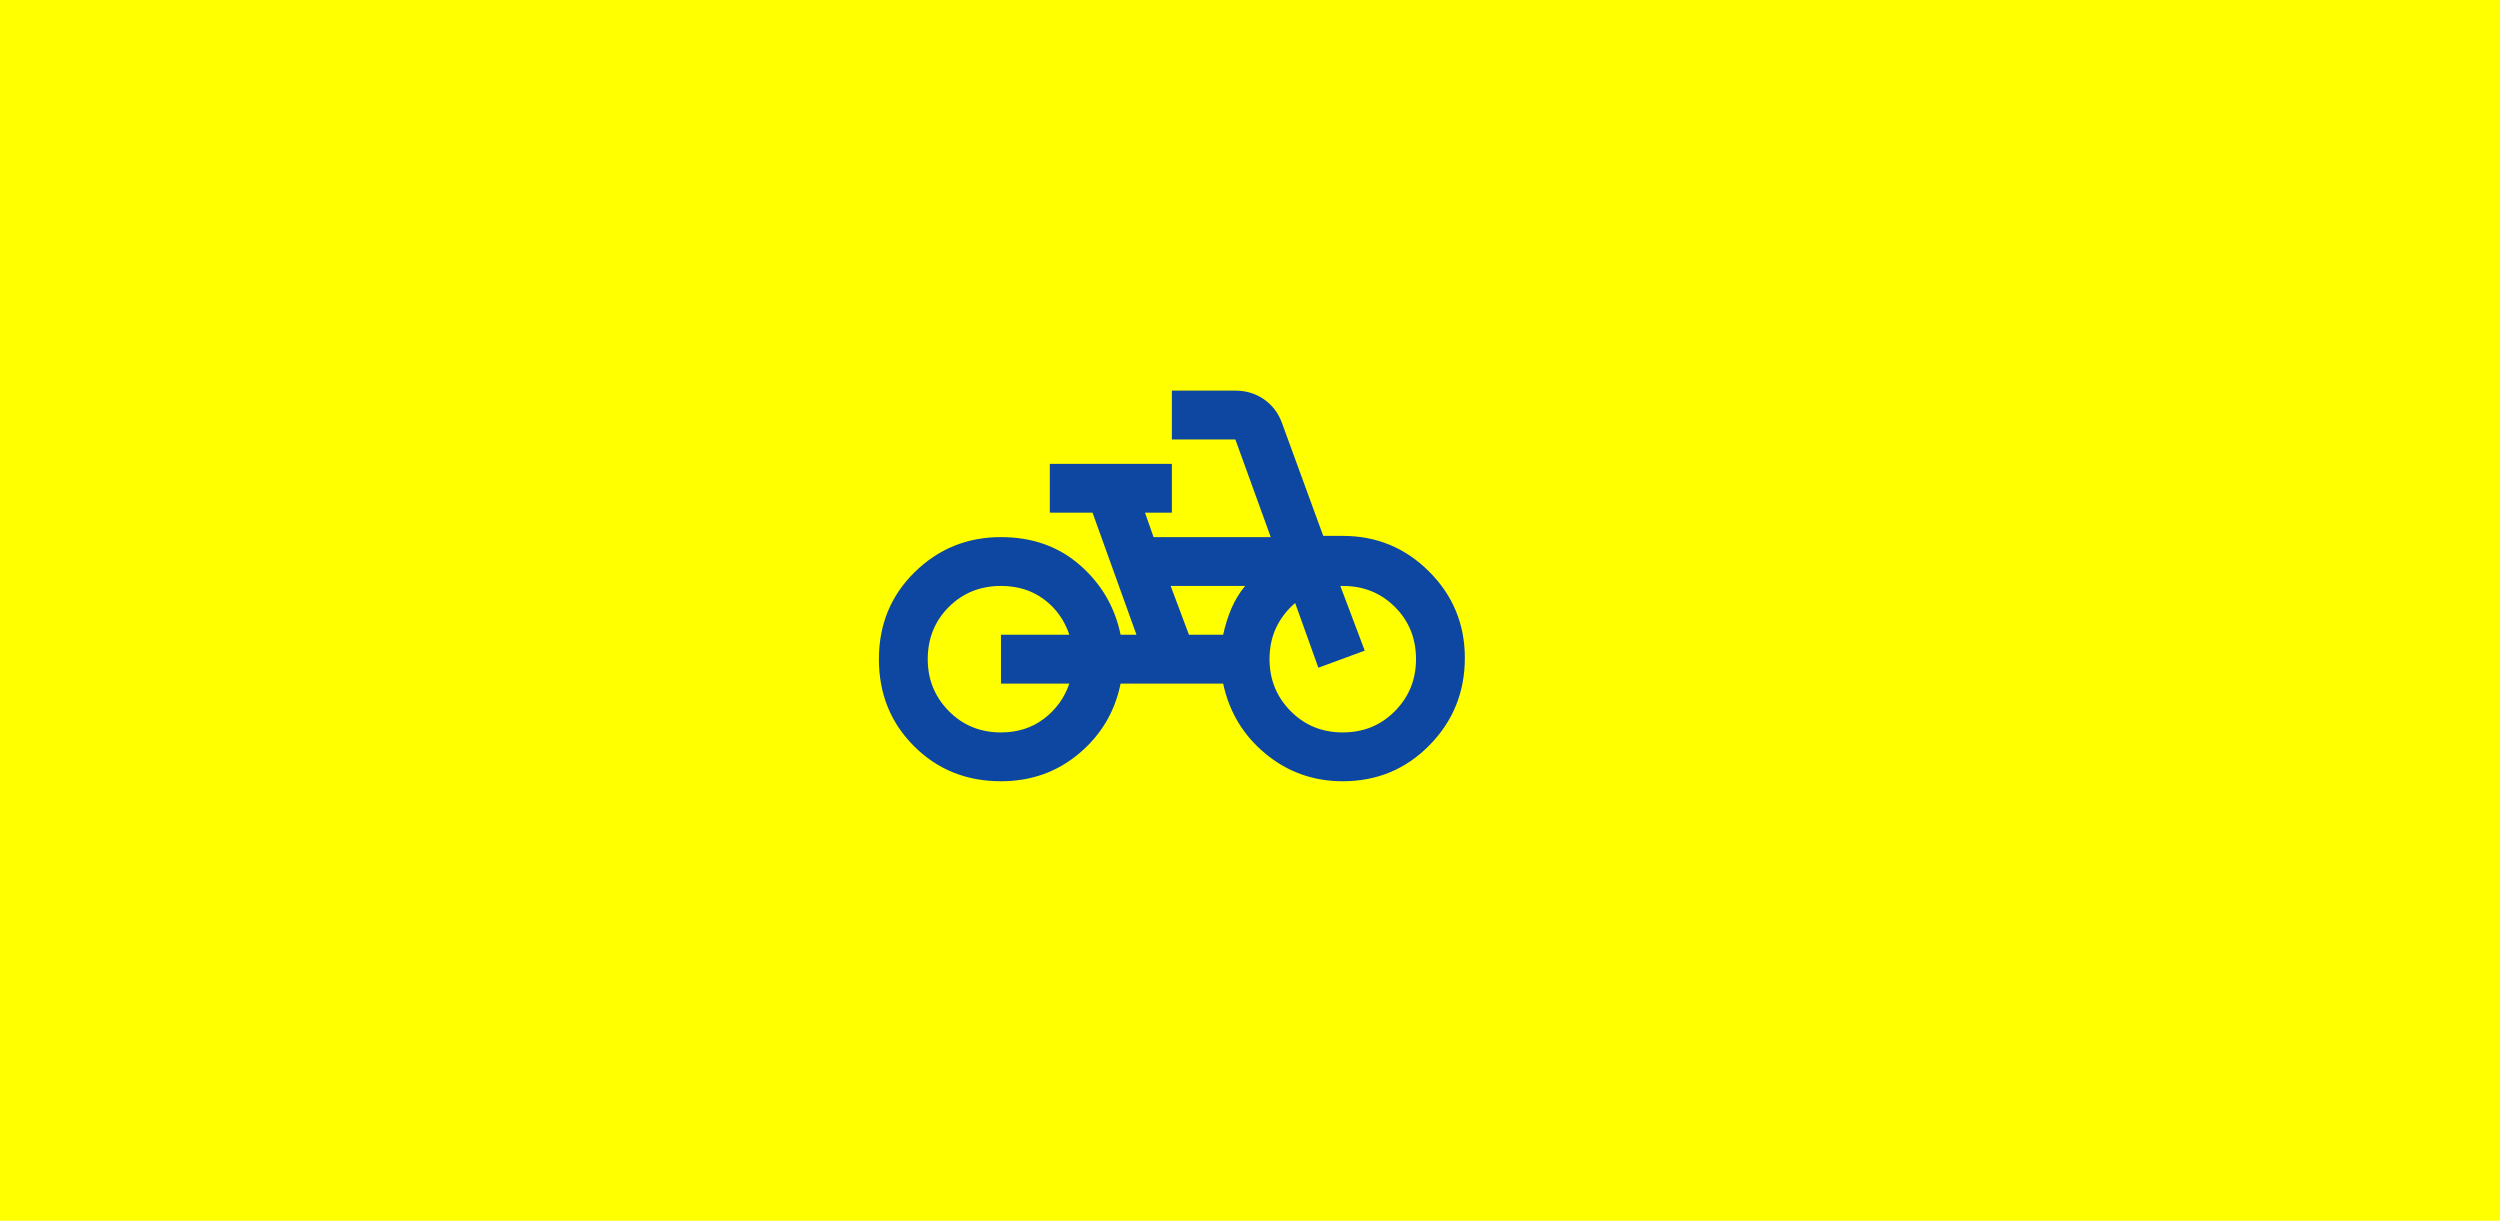
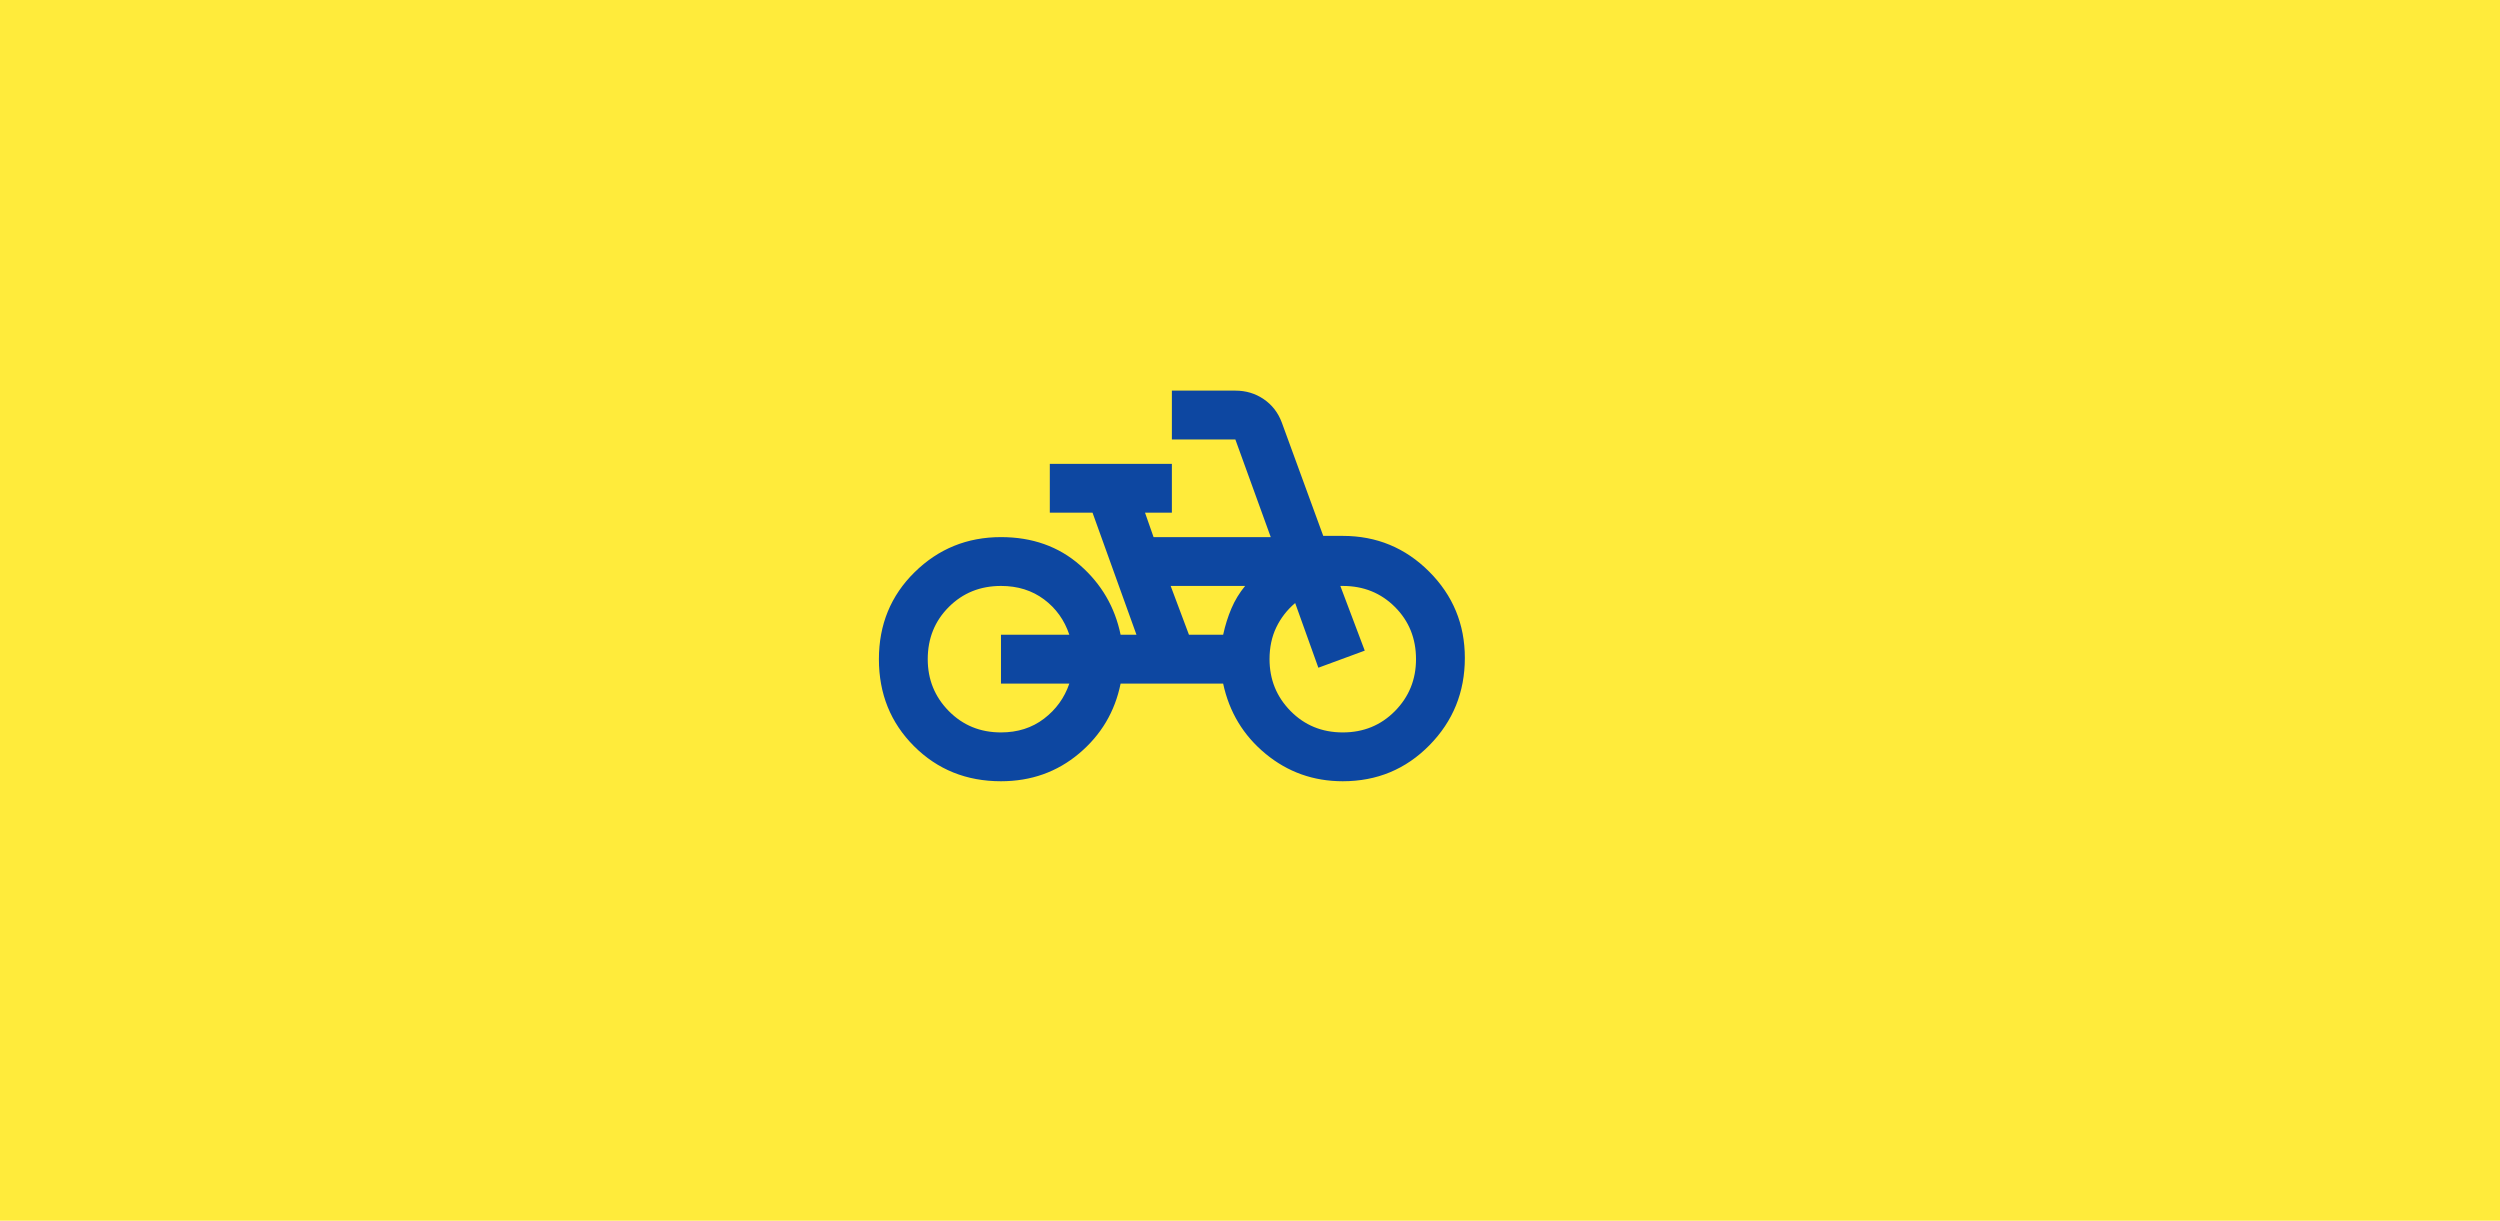
<svg xmlns="http://www.w3.org/2000/svg" id="vector" width="1024" height="500" viewBox="0 0 4096 2000">
-   <rect width="4096" height="2000" fill="#FFFF00" />
+   <rect width="4096" height="2000" fill="#FFEB3B" />
  <g transform="translate(1440, 480)" id="g_0">
    <path fill="#0D47A1" d="M200,800Q115,800 57.5,742.5Q0,685 0,600Q0,515 58.5,457.5Q117,400 200,400Q277,400 329.5,446Q382,492 396,560L422,560L350,360L280,360L280,280L480,280L480,360L436,360L450,400L642,400L584,240Q584,240 584,240Q584,240 584,240L480,240L480,160L584,160Q610,160 630.5,174Q651,188 660,212L728,398L760,398Q843,398 901.5,456.5Q960,515 960,598Q960,682 902,741Q844,800 760,800Q688,800 633.5,755Q579,710 564,640L396,640Q382,709 328,754.5Q274,800 200,800ZM200,720Q241,720 270.5,697.5Q300,675 312,640L200,640L200,560L312,560Q300,524 270.5,502Q241,480 200,480Q149,480 114.5,514.5Q80,549 80,600Q80,650 114.5,685Q149,720 200,720ZM508,560L564,560Q569,537 577.5,517Q586,497 600,480L478,480L508,560ZM760,720Q811,720 845.5,685Q880,650 880,600Q880,549 845.5,514.5Q811,480 760,480Q758,480 758,480Q758,480 756,480L796,586L720,614L682,508Q662,525 651,548Q640,571 640,600Q640,650 674.5,685Q709,720 760,720ZM196,600Q196,600 196,600Q196,600 196,600Q196,600 196,600Q196,600 196,600Q196,600 196,600Q196,600 196,600L196,600Q196,600 196,600Q196,600 196,600ZM760,600Q760,600 760,600Q760,600 760,600Q760,600 760,600Q760,600 760,600Q760,600 760,600Q760,600 760,600L760,600Q760,600 760,600Q760,600 760,600Q760,600 760,600Q760,600 760,600Z" />
  </g>
</svg>
